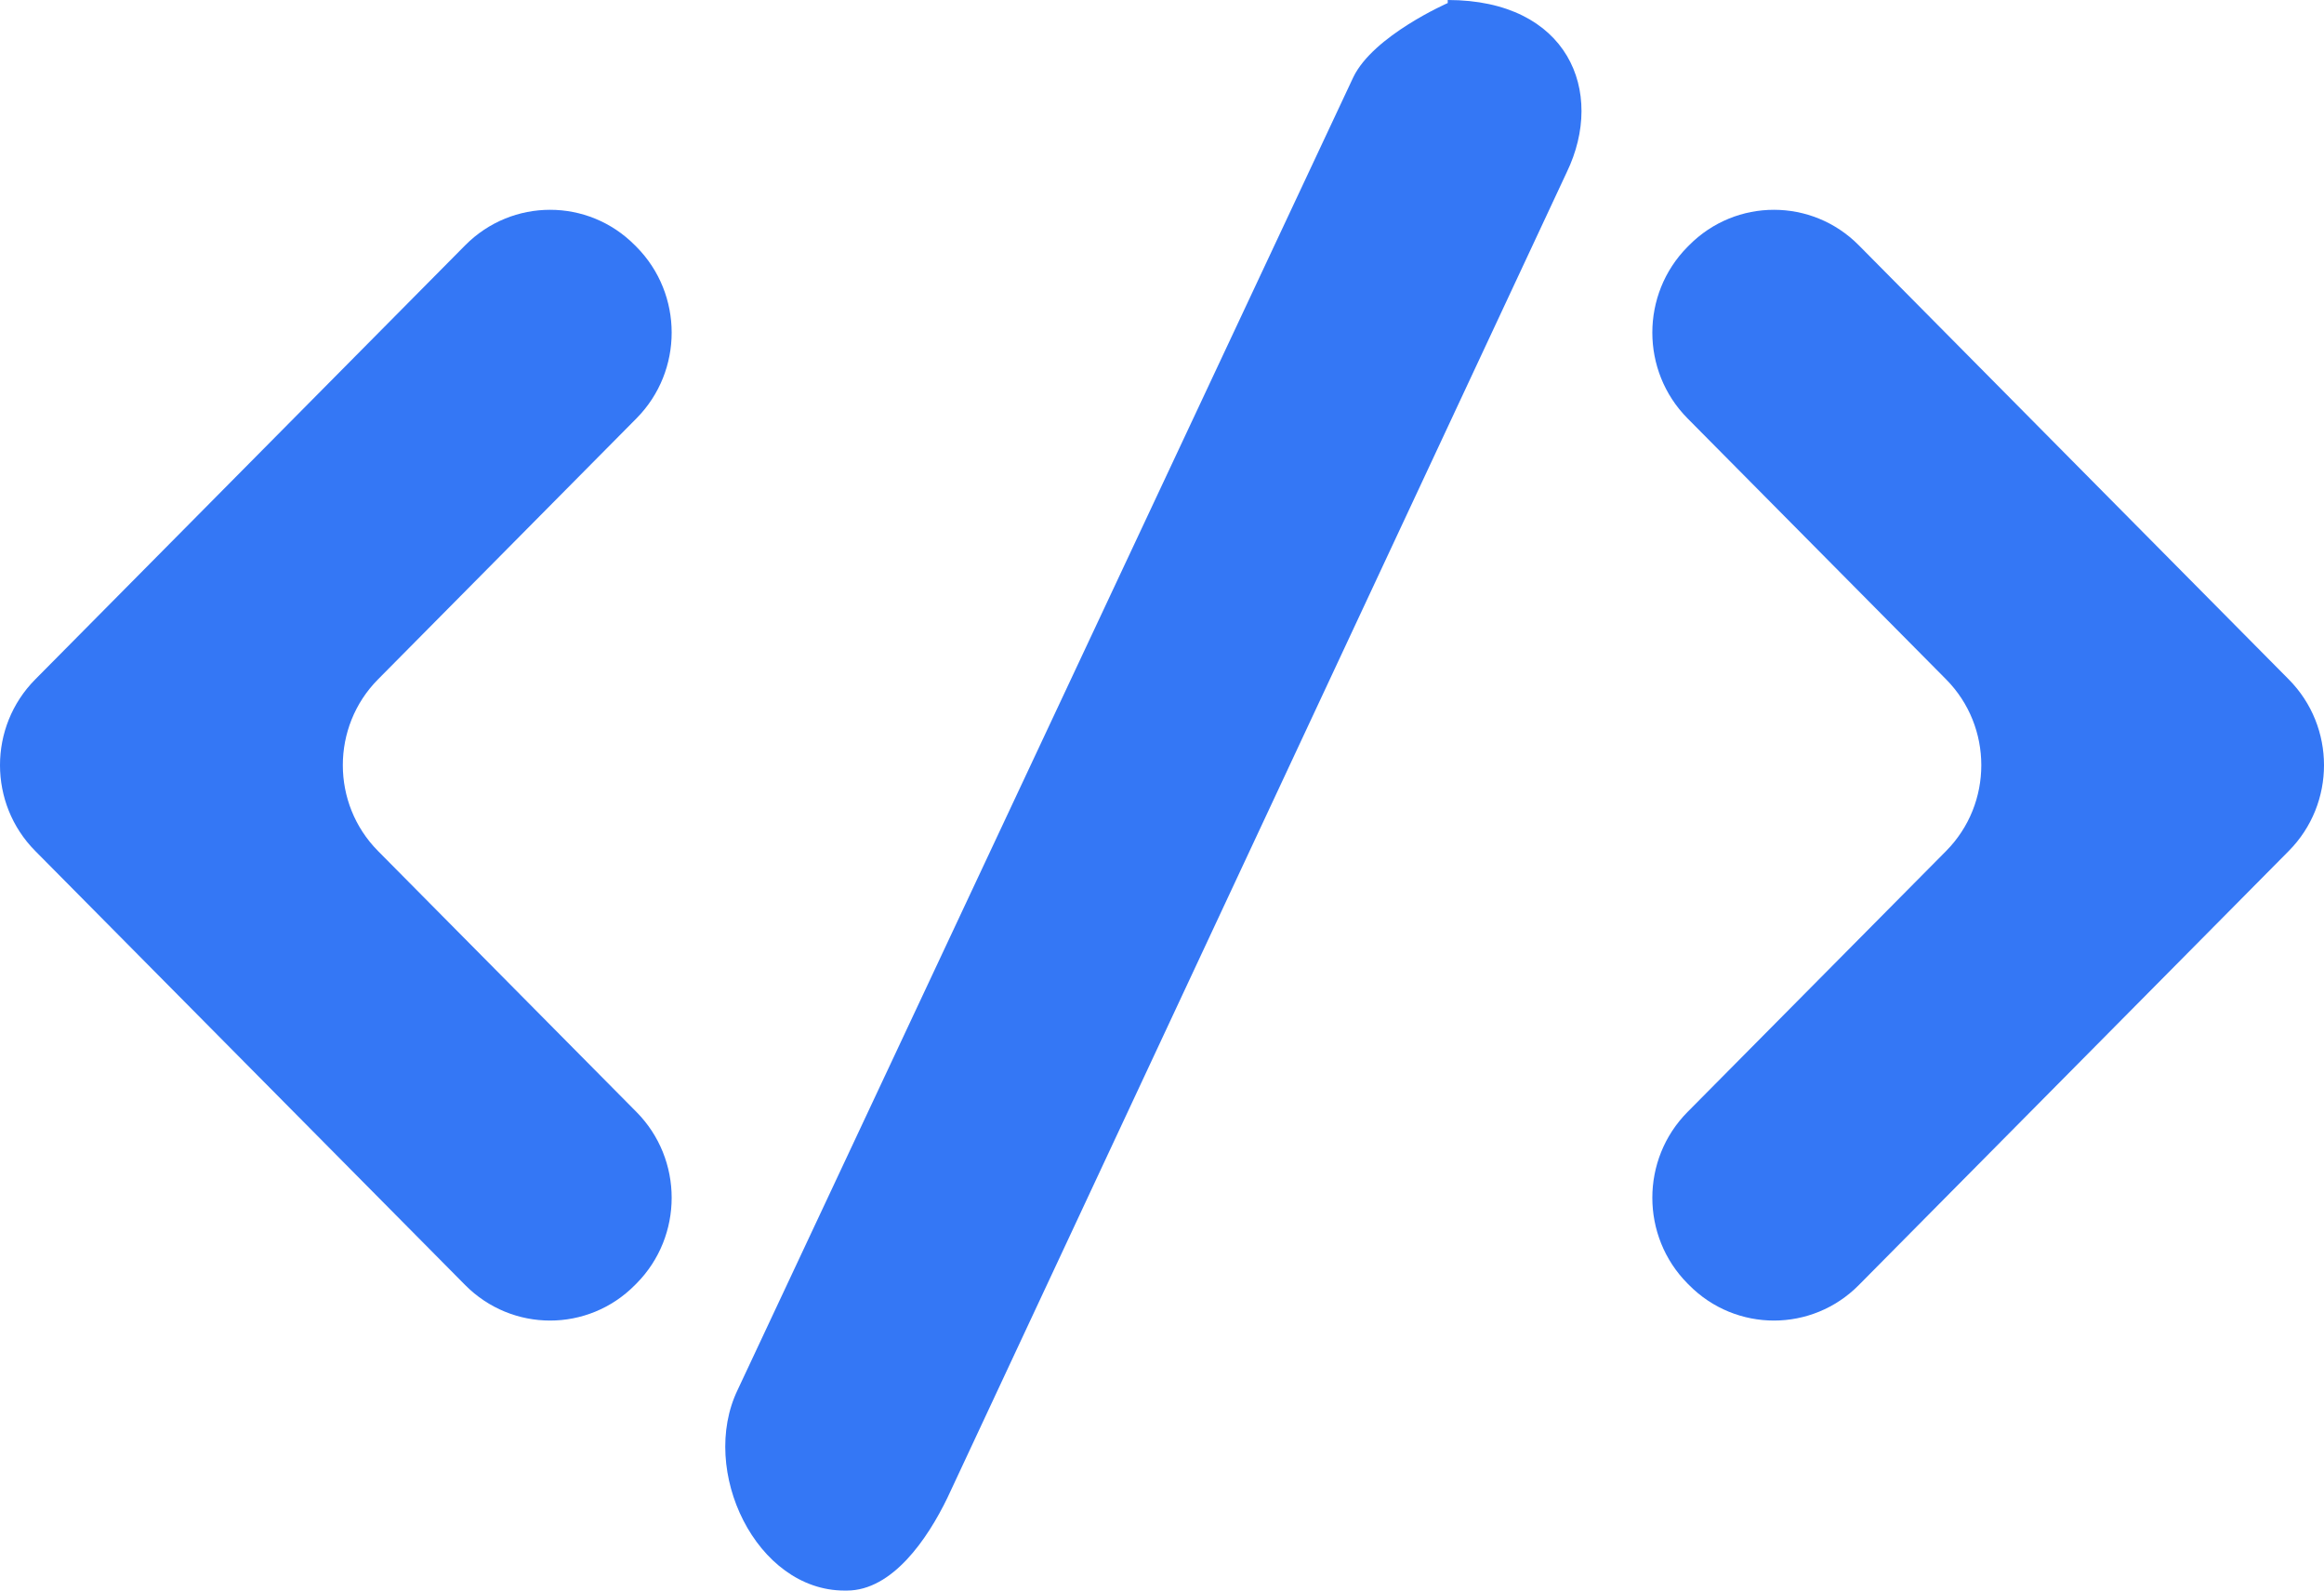
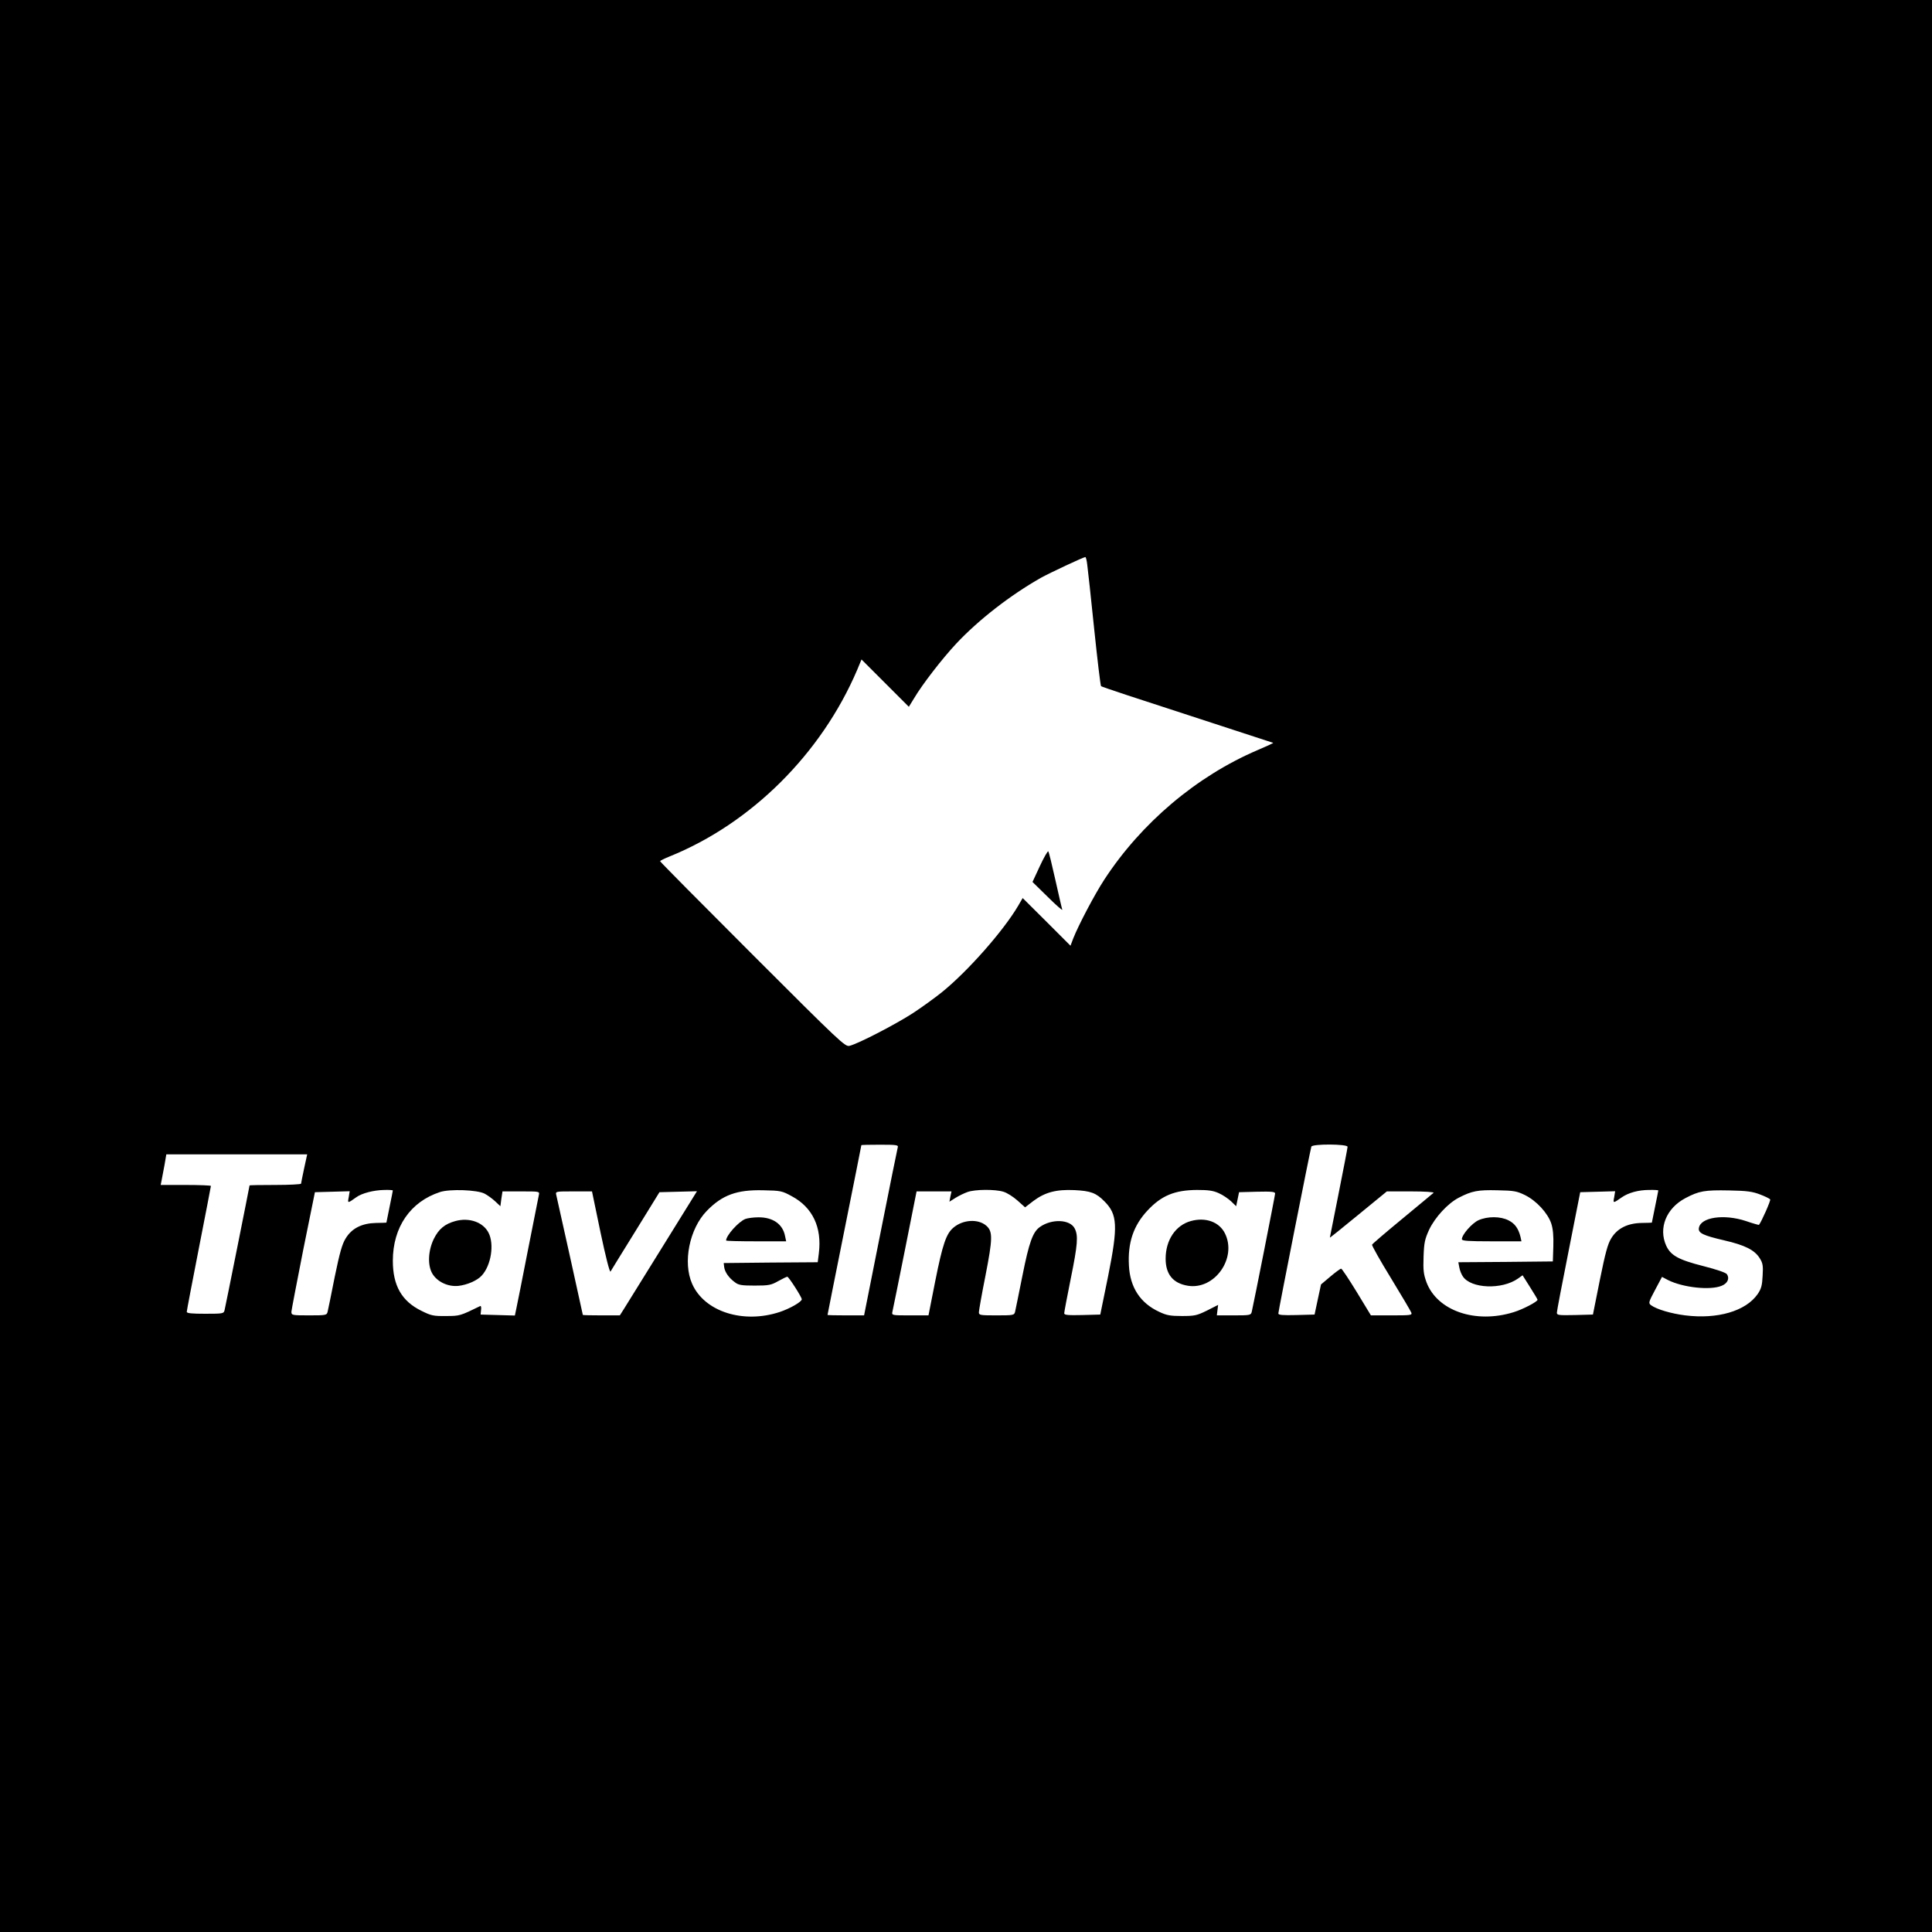
- <svg xmlns="http://www.w3.org/2000/svg" width="19px" height="13px" viewBox="0 0 19 13" version="1.1">
-   <defs />
-   <g id="Page-1" stroke="none" stroke-width="1" fill="none" fill-rule="evenodd">
-     <g id="Dribbble-Light-Preview" transform="translate(-180, -3283)" fill="#3477F5">
-       <g id="icons" transform="translate(56, 160)">
-         <path d="M129.204,3126.419 C129.587,3126.032 129.587,3125.405 129.204,3125.018 L129.191,3125.005 C128.808,3124.618 128.187,3124.618 127.803,3125.005 L124.288,3128.553 C123.904,3128.94 123.904,3129.568 124.288,3129.955 L127.803,3133.503 C128.187,3133.89 128.808,3133.89 129.191,3133.503 L129.204,3133.49 C129.587,3133.103 129.587,3132.476 129.204,3132.089 L127.09,3129.955 C126.707,3129.568 126.707,3128.94 127.09,3128.553 L129.204,3126.419 Z M142.712,3128.553 L139.197,3125.005 C138.814,3124.618 138.192,3124.618 137.809,3125.005 L137.796,3125.018 C137.413,3125.405 137.413,3126.032 137.796,3126.419 L139.911,3128.553 C140.294,3128.94 140.294,3129.568 139.911,3129.955 L137.796,3132.089 C137.413,3132.476 137.413,3133.103 137.796,3133.49 L137.809,3133.503 C138.192,3133.89 138.814,3133.89 139.197,3133.503 L142.712,3129.955 C143.096,3129.568 143.096,3128.94 142.712,3128.553 L142.712,3128.553 Z M136.809,3124.408 L131.747,3135.239 C131.583,3135.579 131.295,3136 130.924,3136 L130.904,3136 C130.183,3136 129.712,3135.02 130.031,3134.359 L135.064,3123.631 C135.228,3123.291 135.836,3123.025 135.836,3123.025 L135.836,3123 C136.818,3123 137.128,3123.747 136.809,3124.408 L136.809,3124.408 Z" id="code-[#1115]" />
-       </g>
-     </g>
+ <svg xmlns="http://www.w3.org/2000/svg" version="1.0" width="1200pt" height="1200pt" viewBox="0 0 1200 1200" preserveAspectRatio="xMidYMid meet">
+   <g transform="translate(0,1200) scale(0.1,-0.1)" fill="#000000" stroke="none">
+     <path d="M0 6000 l0 -6000 6000 0 6000 0 0 6000 0 6000 -6000 0 -6000 0 0 -6000z m6753 2493 c4 -27 23 -205 43 -398 20 -192 39 -353 43 -357 3 -4 245 -84 536 -178 292 -95 531 -173 533 -174 1 -2 -43 -22 -97 -45 -379 -162 -723 -453 -953 -806 -58 -89 -158 -278 -192 -364 l-17 -45 -148 148 -149 148 -28 -48 c-91 -155 -313 -407 -474 -537 -41 -33 -122 -92 -180 -130 -105 -68 -339 -190 -394 -203 -27 -6 -56 21 -602 567 -316 316 -574 576 -574 580 0 3 26 16 58 29 508 205 944 639 1166 1159 l27 65 147 -147 147 -147 32 52 c52 88 176 248 263 341 139 148 335 300 525 408 56 31 263 128 276 129 4 0 9 -21 12 -47z m-1177 -3620 c-3 -10 -51 -249 -107 -530 l-102 -513 -113 0 c-63 0 -114 1 -114 3 0 1 47 239 105 527 58 288 105 526 105 527 0 2 52 3 116 3 105 0 115 -2 110 -17z m2794 4 c0 -7 -25 -136 -55 -287 -30 -151 -55 -275 -55 -277 0 -2 80 62 177 142 l177 145 150 0 c85 0 146 -4 140 -9 -5 -4 -92 -77 -194 -161 -102 -84 -186 -156 -188 -161 -2 -5 50 -98 117 -207 66 -108 123 -205 127 -215 6 -16 -5 -17 -122 -17 l-129 0 -88 145 c-49 80 -92 145 -97 145 -5 0 -35 -22 -67 -49 l-58 -49 -20 -93 -20 -94 -113 -3 c-86 -2 -112 0 -112 10 0 14 198 1015 205 1036 6 18 225 17 225 -1z m-6481 -134 c-10 -48 -19 -91 -19 -95 0 -4 -72 -8 -160 -8 -88 0 -160 -1 -160 -3 0 -5 -149 -750 -155 -774 -5 -22 -9 -23 -120 -23 -84 0 -115 3 -115 12 0 7 34 184 75 394 41 210 75 384 75 388 0 3 -70 6 -156 6 l-156 0 6 30 c3 17 11 59 18 95 l11 65 438 0 437 0 -19 -87z m551 -137 c0 -2 -9 -48 -20 -101 -11 -53 -20 -98 -20 -99 0 0 -29 -2 -65 -2 -87 -2 -150 -33 -188 -96 -22 -35 -37 -89 -68 -239 -21 -107 -41 -204 -44 -216 -5 -22 -10 -23 -115 -23 -108 0 -110 1 -110 23 1 12 34 184 73 382 l73 360 108 3 108 3 -6 -37 c-8 -39 -7 -39 46 -1 35 26 110 45 176 46 28 1 52 -1 52 -3z m570 -20 c19 -10 49 -32 66 -48 l32 -30 6 46 7 46 116 0 c114 0 115 0 110 -22 -3 -13 -33 -165 -67 -338 -34 -173 -66 -337 -72 -363 l-10 -48 -106 3 -107 3 3 29 c2 15 0 26 -5 24 -125 -61 -127 -62 -213 -62 -77 -1 -92 2 -152 32 -123 60 -178 157 -178 311 0 209 109 367 293 427 61 20 231 14 277 -10z m1908 -16 c129 -69 188 -193 168 -354 l-7 -56 -292 -2 -292 -3 3 -25 c4 -31 29 -67 66 -94 23 -18 42 -21 124 -21 87 0 102 3 146 28 27 15 52 27 56 27 9 0 90 -127 90 -140 0 -16 -74 -58 -137 -79 -227 -75 -468 2 -544 175 -59 133 -17 342 91 453 96 99 187 132 350 128 109 -2 118 -4 178 -37z m1314 28 c22 -6 61 -31 87 -54 l48 -43 52 40 c73 54 141 72 255 67 100 -5 134 -17 186 -70 81 -81 85 -153 23 -463 l-49 -240 -112 -3 c-89 -2 -112 0 -112 11 0 7 18 103 40 212 44 216 48 271 25 315 -29 57 -143 61 -216 9 -44 -31 -67 -94 -109 -305 -22 -109 -42 -209 -45 -221 -5 -22 -10 -23 -115 -23 -101 0 -110 1 -110 19 0 10 18 113 41 228 45 231 46 274 5 310 -51 44 -145 38 -204 -12 -45 -38 -67 -102 -113 -332 l-42 -213 -115 0 c-113 0 -114 0 -109 23 3 12 38 185 78 385 l72 362 108 0 109 0 -7 -32 -6 -32 38 24 c21 13 54 29 74 36 46 17 171 18 223 2z m1338 -9 c25 -11 59 -34 77 -51 l31 -30 9 43 9 44 112 3 c88 2 112 0 112 -11 0 -11 -132 -679 -145 -734 -5 -22 -10 -23 -111 -23 l-106 0 4 33 4 32 -69 -35 c-63 -31 -77 -34 -156 -34 -71 0 -95 4 -141 26 -117 54 -181 151 -188 287 -8 143 28 249 116 343 86 92 168 126 307 127 70 0 100 -4 135 -20z m1902 -12 c71 -35 141 -111 163 -176 11 -34 15 -76 13 -142 l-3 -94 -294 -3 -293 -2 6 -32 c3 -18 13 -43 22 -56 50 -76 243 -84 343 -13 l28 20 46 -73 c26 -41 47 -76 47 -79 0 -12 -92 -60 -148 -77 -237 -74 -475 8 -542 186 -18 50 -21 74 -18 159 3 87 8 109 35 168 37 77 116 163 184 198 81 42 119 49 239 46 103 -2 121 -5 172 -30z m828 29 c0 -2 -9 -48 -20 -101 -11 -53 -20 -98 -20 -99 0 0 -29 -2 -65 -2 -87 -2 -150 -34 -187 -95 -22 -35 -37 -91 -71 -259 l-43 -215 -112 -3 c-102 -2 -112 -1 -112 15 0 10 33 182 73 383 l72 365 109 3 108 3 -6 -37 c-8 -39 -7 -39 47 -1 42 29 104 46 170 46 31 1 57 -1 57 -3z m632 -25 c32 -12 60 -26 63 -31 4 -7 -55 -141 -70 -158 -1 -1 -38 9 -81 24 -136 45 -282 24 -292 -44 -5 -31 28 -46 157 -76 130 -30 189 -60 221 -111 19 -30 22 -47 18 -109 -3 -60 -8 -80 -31 -114 -74 -106 -250 -157 -450 -132 -87 11 -176 37 -212 63 -17 13 -16 18 25 95 l43 81 38 -20 c92 -46 262 -65 333 -35 37 15 50 46 32 72 -8 10 -64 29 -146 50 -154 39 -203 66 -231 127 -49 109 0 232 119 295 85 45 120 51 272 48 111 -2 145 -7 192 -25z m-7202 -236 c31 -147 57 -250 62 -243 4 7 74 121 156 253 l148 240 117 3 116 3 -214 -345 c-117 -189 -225 -362 -239 -385 l-26 -41 -115 0 c-63 0 -115 1 -115 3 0 3 -155 703 -165 745 -5 22 -5 22 108 22 l114 0 53 -255z" />
+     <path d="M6459 6621 l-46 -99 95 -93 c52 -52 93 -87 90 -79 -3 8 -22 92 -43 185 -21 94 -40 173 -44 177 -3 4 -27 -37 -52 -91z" />
+     <path d="M2829 4416 c-66 -18 -104 -49 -135 -112 -35 -73 -39 -162 -9 -214 30 -51 96 -83 161 -77 55 6 118 33 146 64 59 64 79 196 42 267 -34 65 -119 95 -205 72z" />
+     <path d="M4630 4429 c-43 -17 -120 -103 -120 -134 0 -3 84 -5 186 -5 l187 0 -7 33 c-14 74 -76 117 -166 116 -30 0 -66 -5 -80 -10z" />
+     <path d="M7397 4416 c-95 -26 -157 -118 -157 -234 0 -97 46 -153 138 -168 167 -27 307 173 230 326 -36 71 -120 101 -211 76z" />
+     <path d="M9183 4421 c-41 -19 -103 -90 -103 -118 0 -10 36 -13 185 -13 l185 0 -6 28 c-13 51 -34 82 -74 102 -50 26 -131 26 -187 1z" />
  </g>
</svg>
